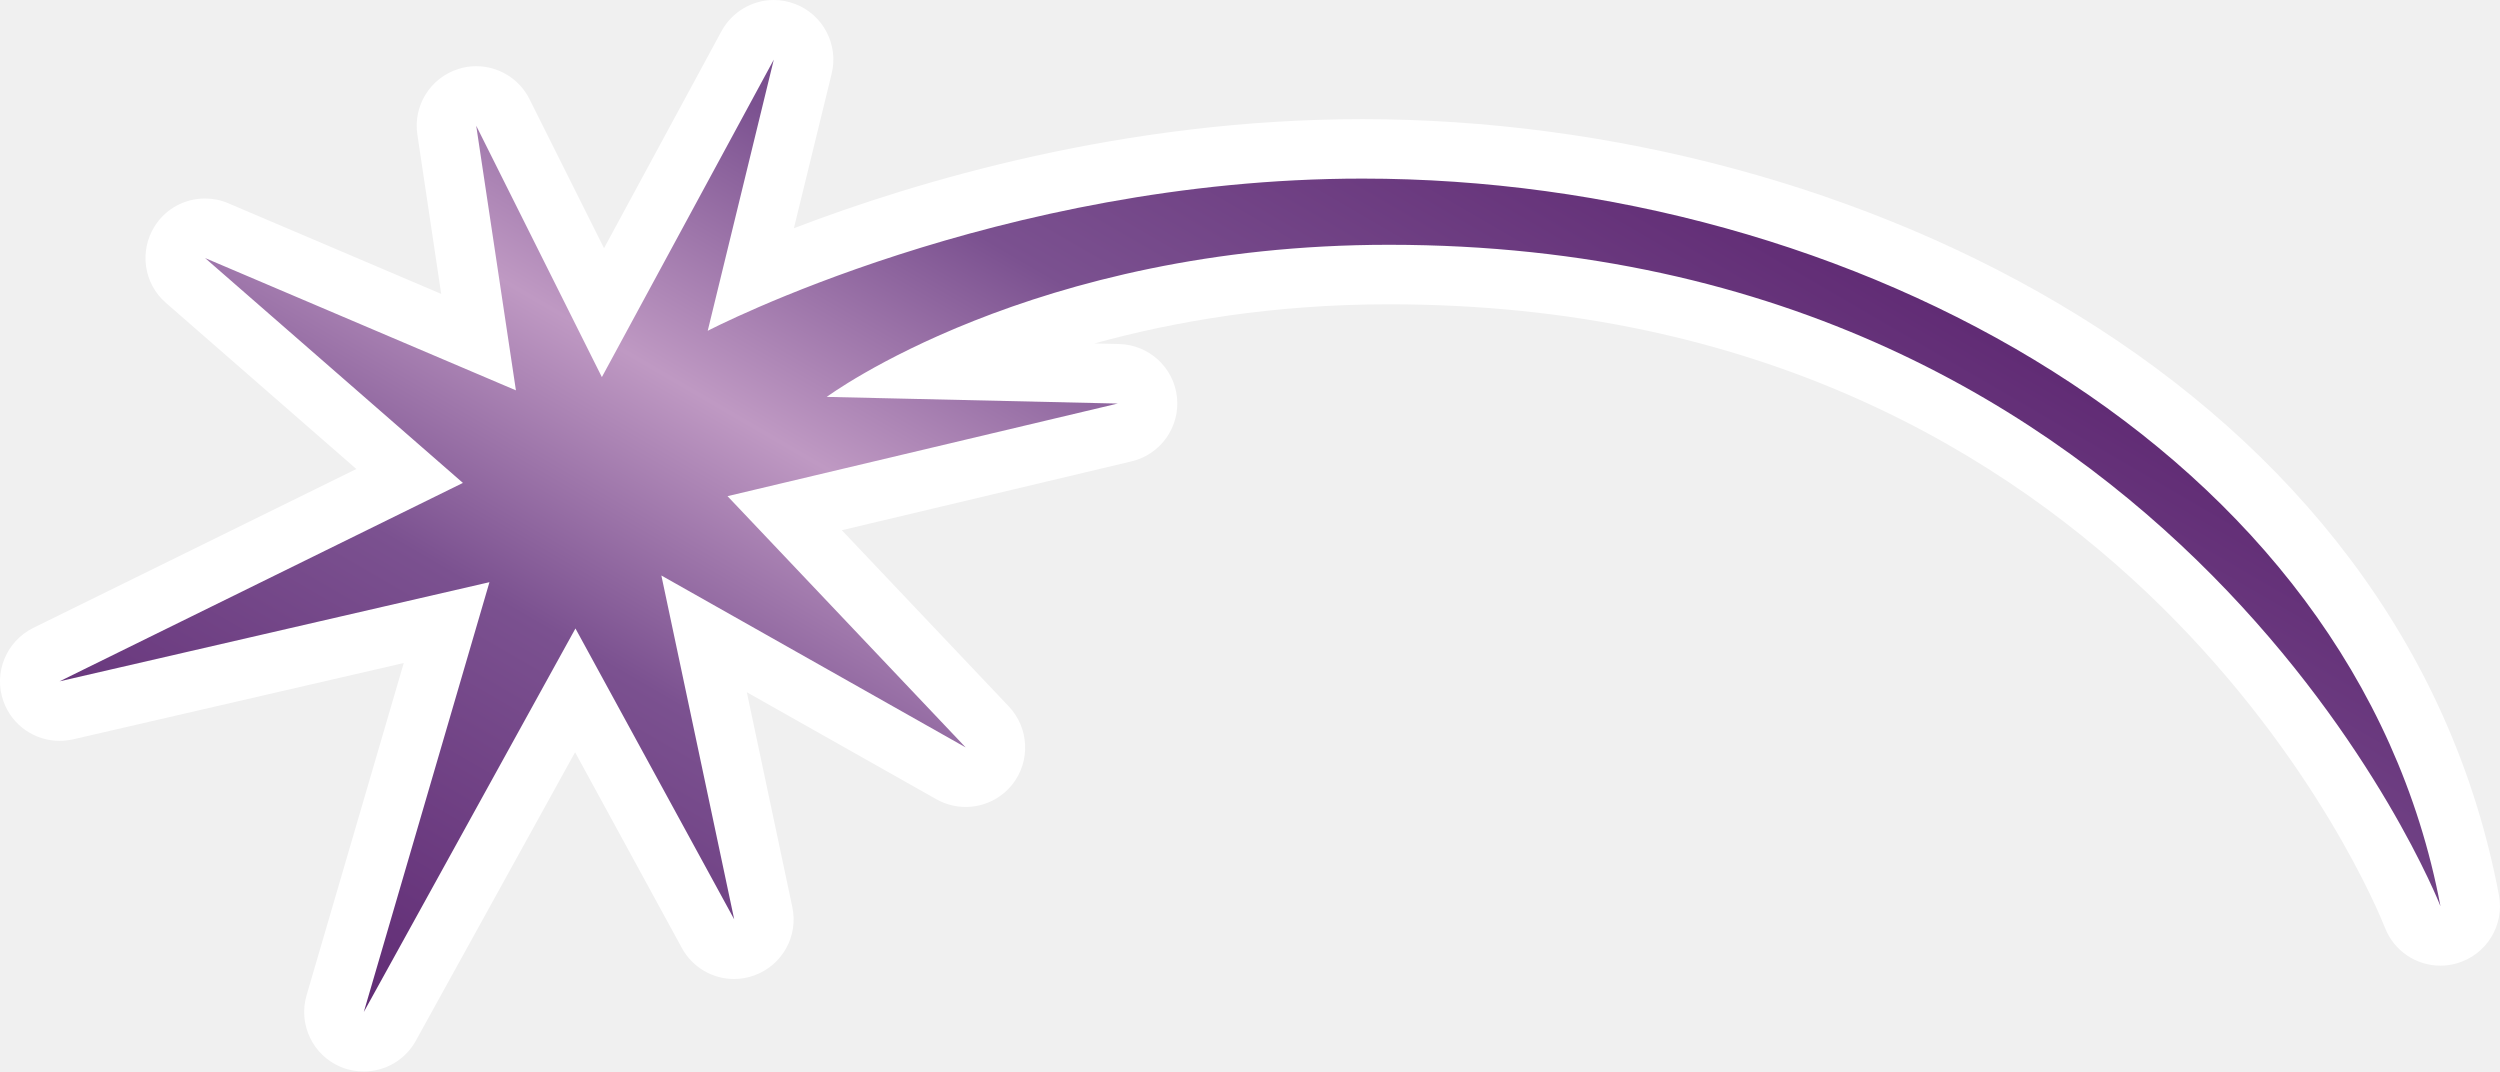
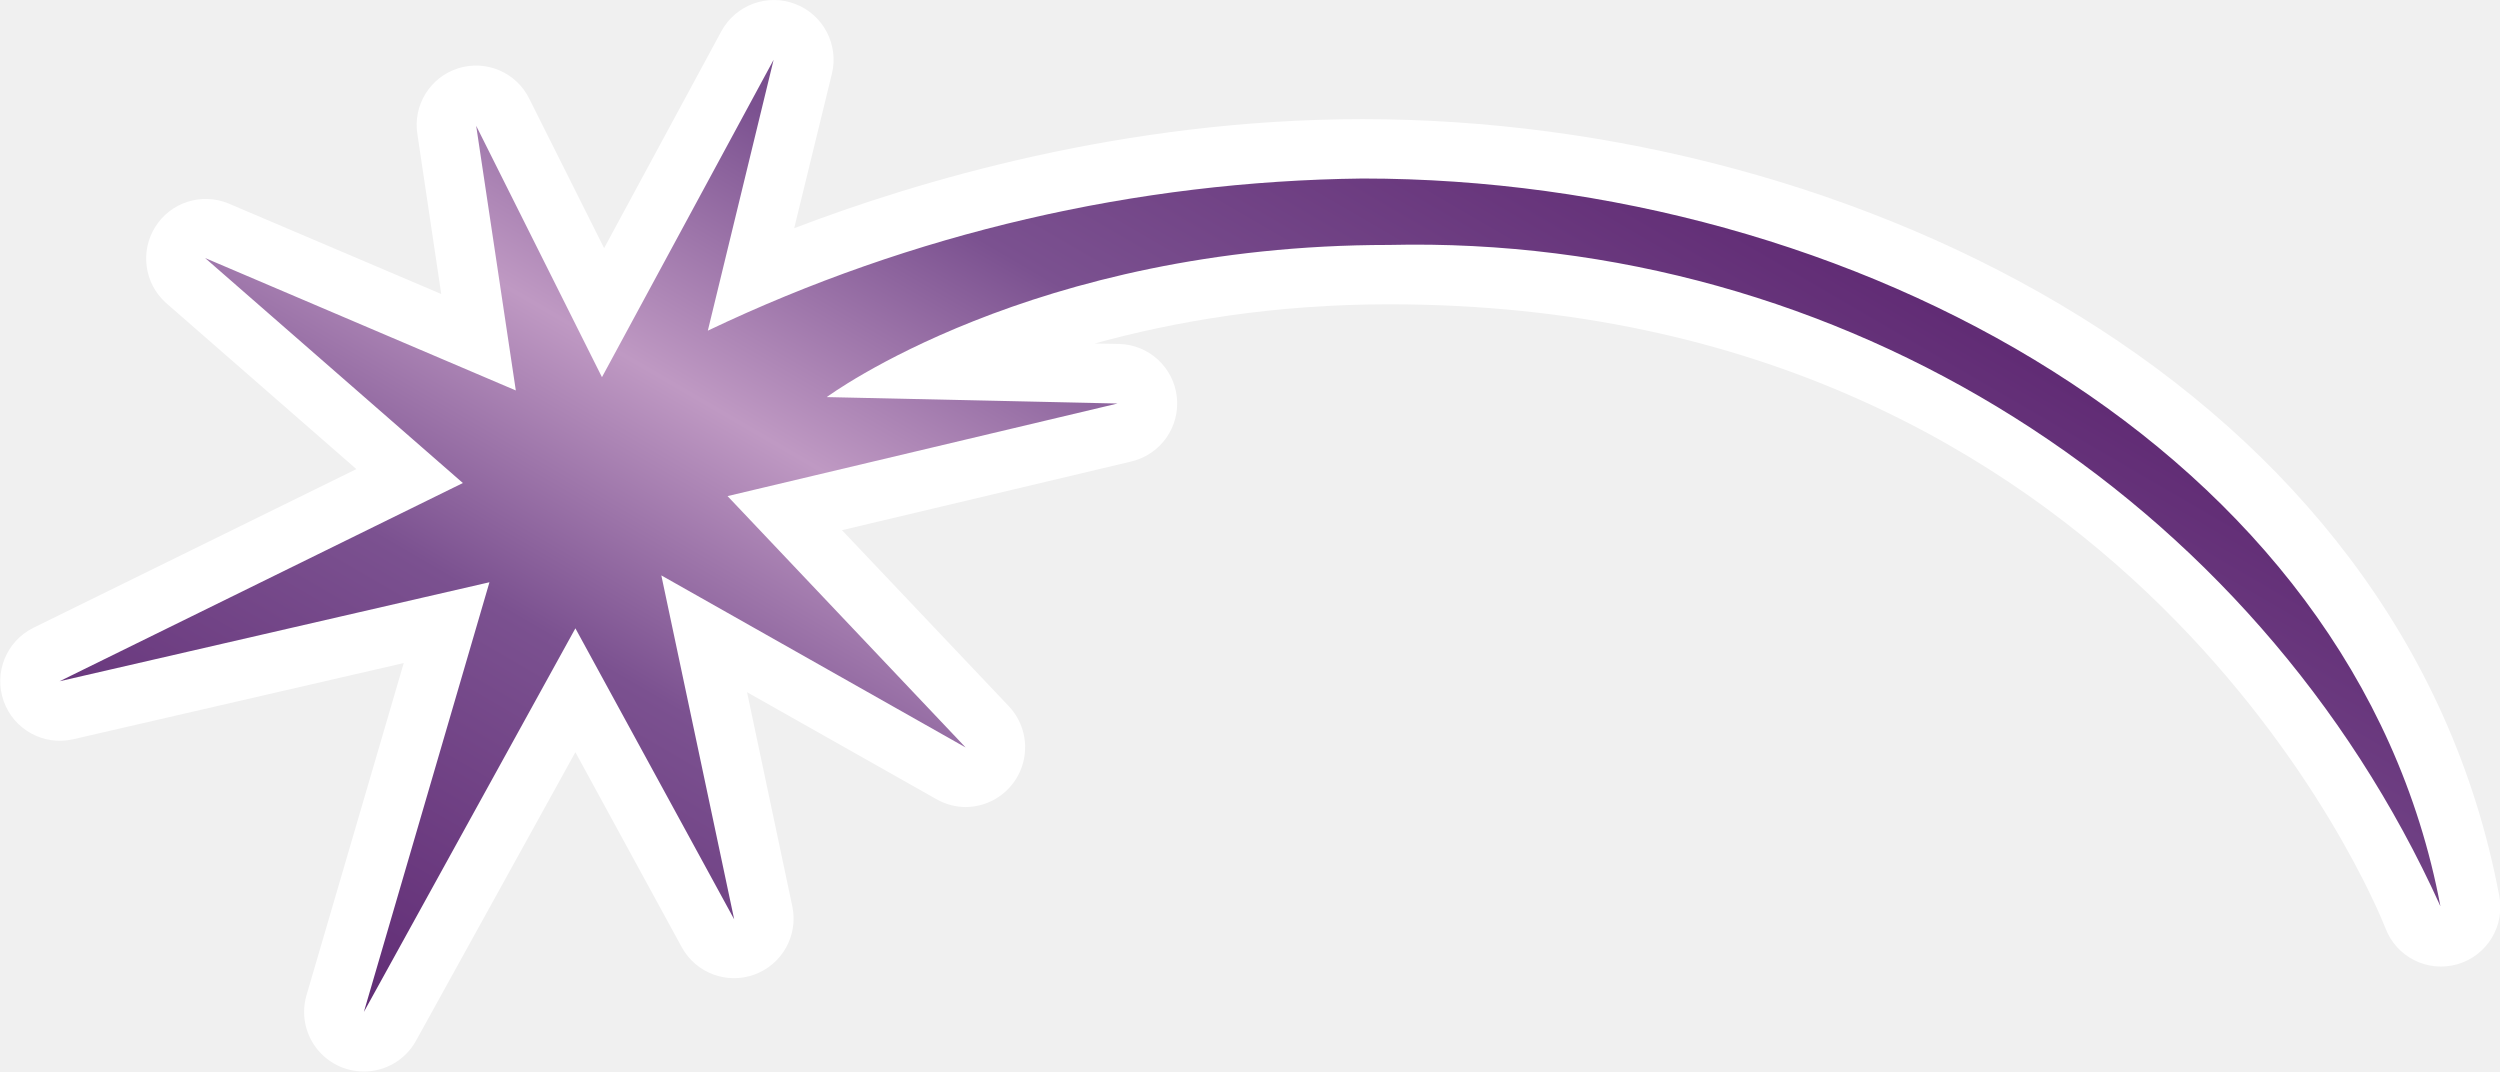
- <svg xmlns="http://www.w3.org/2000/svg" version="1.1" id="Layer_1" x="0px" y="0px" width="116.661px" height="50px">
-   <g>
-     <path fill="#ffffff" d="M16.972,50c-0.359,0-0.719-0.066-1.065-0.21c-1.311-0.543-1.997-1.989-1.602-3.343l4.536-15.508L3.404,34.502   c-0.209,0.044-0.419,0.07-0.625,0.07c-1.152,0-2.216-0.719-2.618-1.846c-0.475-1.328,0.128-2.8,1.394-3.426l15.074-7.414   L7.74,14.131c-1.03-0.894-1.251-2.406-0.527-3.567c0.522-0.833,1.42-1.301,2.356-1.301c0.365,0,0.729,0.07,1.085,0.223l9.934,4.229   l-1.112-7.436c-0.203-1.35,0.606-2.647,1.911-3.059c0.276-0.092,0.559-0.131,0.834-0.131c1.03,0,2.006,0.574,2.489,1.538   l3.477,6.954l5.478-10.122C34.167,0.539,35.117,0,36.106,0c0.337,0,0.676,0.062,1.003,0.188c1.303,0.5,2.032,1.897,1.7,3.251   l-1.763,7.212C42.717,8.478,52.4,5.56,63.575,5.56c22.969,0,48.562,12.439,53.037,36.215c0.266,1.406-0.587,2.783-1.963,3.177   c-0.254,0.075-0.513,0.11-0.771,0.11c-1.114,0-2.155-0.676-2.582-1.763c-0.467-1.188-11.875-29.099-46.484-29.099   c-5.396,0-10.015,0.797-13.741,1.827l1.148,0.026c1.397,0.035,2.558,1.096,2.704,2.484c0.146,1.389-0.763,2.673-2.125,2.993   l-13.515,3.212l7.794,8.225c0.944,0.999,1.019,2.542,0.175,3.624c-0.545,0.692-1.359,1.065-2.19,1.065   c-0.467,0-0.938-0.118-1.366-0.359l-8.846-4.995l2.124,10.03c0.285,1.351-0.464,2.699-1.755,3.177   c-0.315,0.118-0.643,0.176-0.964,0.176c-0.989,0-1.939-0.535-2.438-1.451l-4.981-9.131l-7.433,13.465   C18.899,49.479,17.957,50,16.972,50" />
-     <path style="fill:url(#SVGID_3_)" id="SVGID_1_" d="M28.086,17.597l-5.864-11.73l1.853,12.348L9.569,12.041l12.033,10.494L2.779,31.794l20.061-4.627      l-5.863,20.056l9.876-17.896L34.261,42.9l-3.399-16.045l14.199,8.022L33.949,23.153l18.208-4.321L38.58,18.521      c0,0,9.565-7.098,26.235-7.098c37.032,0,49.068,30.865,49.068,30.865C109.872,20.993,86.415,8.334,63.577,8.334      c-16.977,0-30.552,7.103-30.552,7.103l3.084-12.655L28.086,17.597z" />
-     <linearGradient id="SVGID_3_" gradientUnits="userSpaceOnUse" x1="-181.376" y1="3.435" x2="-179.132" y2="3.435" gradientTransform="matrix(14.5626 -25.2232 25.2232 14.5626 2593.011 -4565.265)">
-       <stop style="stop-color:#612c75" offset="0" />
-       <stop style="stop-color:#7b5190" offset="0.3" />
-       <stop style="stop-color:#bf99c3" offset="0.5" />
-       <stop style="stop-color:#7b5190" offset="0.7" />
-       <stop style="stop-color:#612c75" offset="1" />
-     </linearGradient>
-   </g>
+ <svg xmlns="http://www.w3.org/2000/svg" width="116.66" height="50">
+   <path fill="#fff" d="M16.97 50a2.78 2.78 0 0 1-2.67-3.55l4.54-15.51L3.4 34.5a2.78 2.78 0 0 1-1.85-5.2l15.08-7.41-8.89-7.76a2.78 2.78 0 0 1 2.91-4.64l9.94 4.23-1.11-7.44a2.77 2.77 0 0 1 5.23-1.65l3.48 6.95 5.47-10.12A2.79 2.79 0 0 1 37.12.19c1.3.5 2.03 1.9 1.7 3.25l-1.76 7.21c5.67-2.17 15.35-5.09 26.53-5.09 22.96 0 48.56 12.44 53.03 36.22a2.77 2.77 0 0 1-5.31 1.52c-.47-1.19-11.88-29.1-46.49-29.1-5.4 0-10.01.8-13.74 1.83l1.15.02a2.78 2.78 0 0 1 .58 5.48l-13.52 3.21 7.8 8.23a2.79 2.79 0 0 1-2.02 4.69c-.46 0-.94-.12-1.36-.36l-8.85-5 2.12 10.03a2.78 2.78 0 0 1-5.15 1.9l-4.98-9.13-7.44 13.47A2.77 2.77 0 0 1 16.97 50" />
+   <path fill="url(#a)" d="M28.09 17.6 22.22 5.87l1.85 12.35-14.5-6.18 12.03 10.5-18.82 9.25 20.06-4.62-5.86 20.05 9.87-17.9 7.41 13.58-3.4-16.05 14.2 8.03-11.11-11.73 18.2-4.32-13.57-.3s9.56-7.1 26.23-7.1a52.5 52.5 0 0 1 49.07 30.86c-4-21.3-27.46-33.96-50.3-33.96a72.95 72.95 0 0 0-30.55 7.1L36.1 2.79 28.09 17.6z" />
+   <linearGradient id="a" x1="-181.38" x2="-179.13" y1="3.43" y2="3.43" gradientTransform="rotate(-60 -2654.8 -4524.18) scale(29.1)" gradientUnits="userSpaceOnUse">
+     <stop offset="0" stop-color="#612c75" />
+     <stop offset=".3" stop-color="#7b5190" />
+     <stop offset=".5" stop-color="#bf99c3" />
+     <stop offset=".7" stop-color="#7b5190" />
+     <stop offset="1" stop-color="#612c75" />
+   </linearGradient>
</svg>
